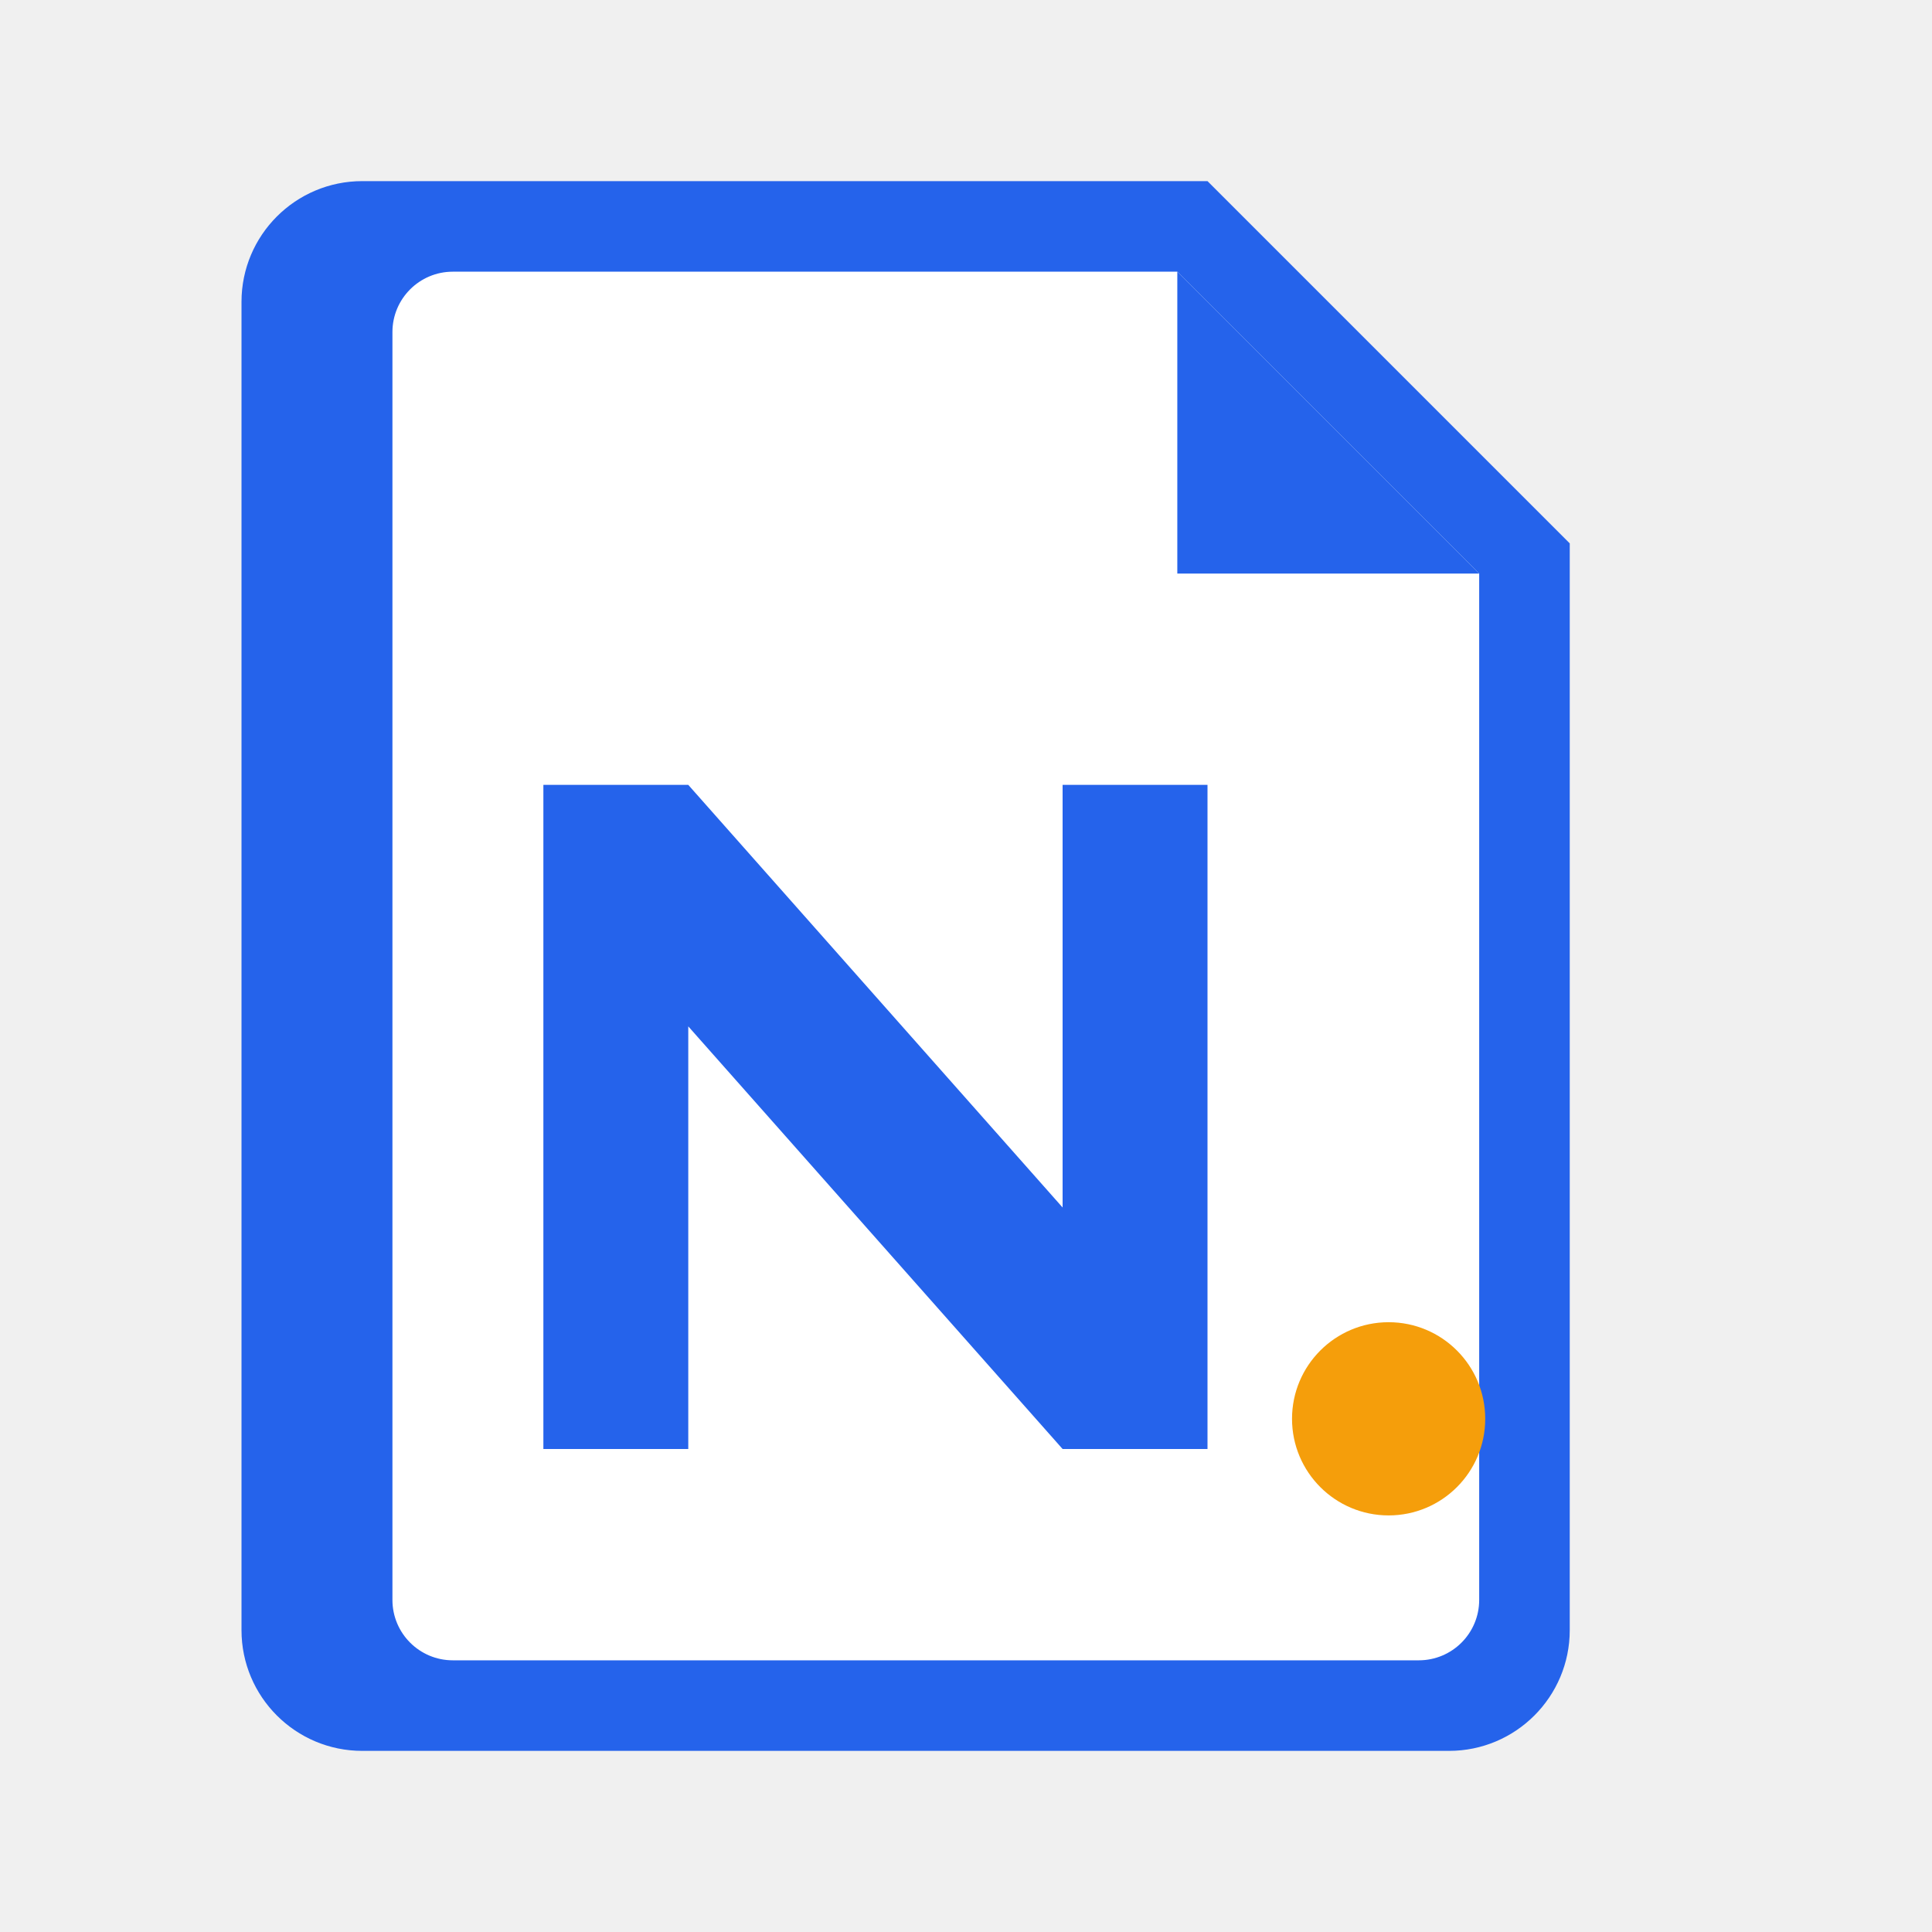
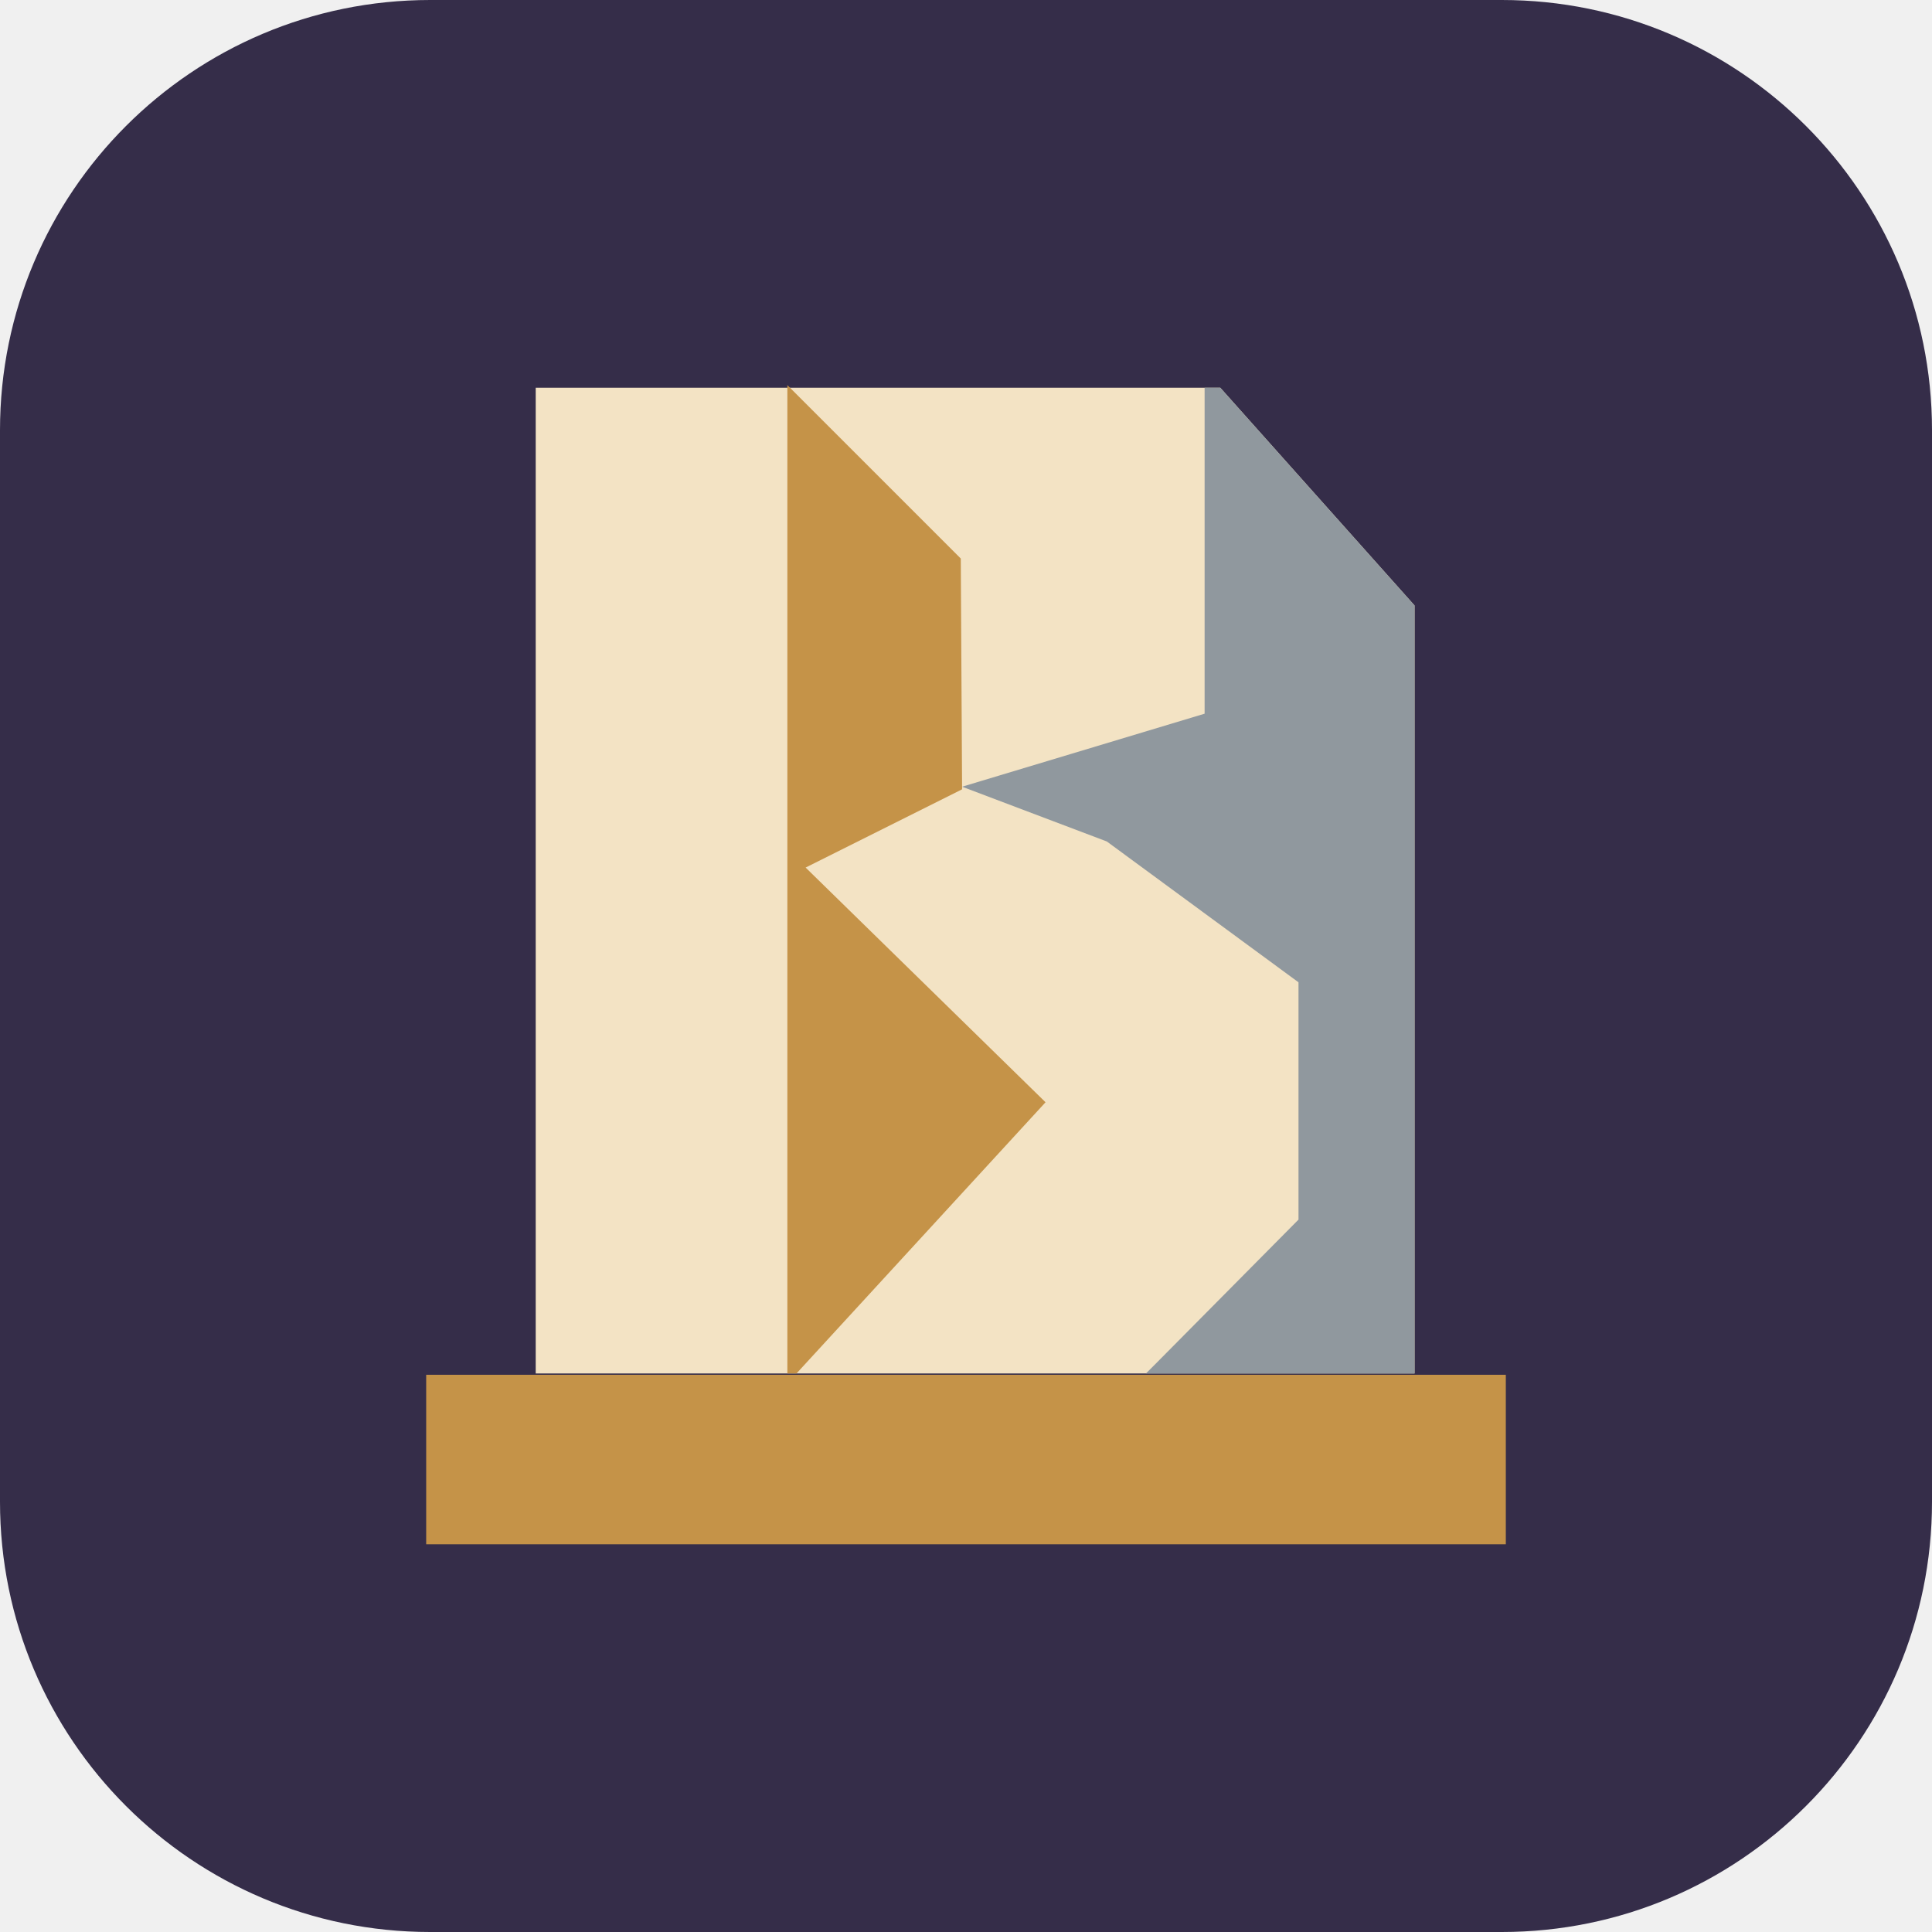
- <svg xmlns="http://www.w3.org/2000/svg" width="32" height="32" viewBox="0 0 32 32">
+ <svg xmlns="http://www.w3.org/2000/svg" width="32" height="32" viewBox="0 0 1024 1024">
  <style>
-     .fg  { fill: #2563EB; }
-     .bg  { fill: #FFFFFF; }
-     .hl  { fill: #F59E0B; }
+     .tile  { fill: #352D49; }
+     .letter{ fill: #F3E3C4; }
+     .base  { fill: #C59348; }
+     .facet { fill: #90989E; }
    @media (prefers-color-scheme: dark) {
-       .fg { fill: #93C5FD; }
-       .bg { fill: #0F172A; }
-       .hl { fill: #FBBF24; }
+       .tile  { fill: #CFC9E6; }
+       .letter{ fill: #241F3D; }
+       .base  { fill: #D89A38; }
+       .facet { fill: #AEB6BC; }
    }
  </style>
-   <path class="fg" d="M6 3h14l6 6v18a2 2 0 0 1-2 2h-18a2 2 0 0 1-2-2v-22a2 2 0 0 1 2-2z" />
-   <path class="bg" d="M7.5 4.5h12l5 5v17a1 1 0 0 1-1 1h-16a1 1 0 0 1-1-1v-21a1 1 0 0 1 1-1z" />
-   <path class="fg" d="M19.5 4.5v5h5z" />
-   <path class="fg" d="M9 24V13h2.4l6.2 7V13H20v11h-2.4l-6.2-7v7z" />
-   <circle class="hl" cx="23" cy="23.5" r="1.6" />
+   <rect width="1024" height="1024" rx="228" ry="228" class="tile" />
+   <g transform="translate(512,512) scale(0.6911) translate(-516,-575.5)">
+     <polygon points="102,889 930,889 930,1019 102,1019" class="base" />
+     <polygon points="186,132 711,132 860,299 860,888 186,888" class="letter" />
+     <polygon points="379,130 512,263 513,440 393,500 577,680 386,888 379,888" class="base" />
+     <polygon points="699,132 711,132 860,299 860,888 654,888 662,880 771,770 771,588 624,480 513,438 699,382" class="facet" />
+   </g>
</svg>
